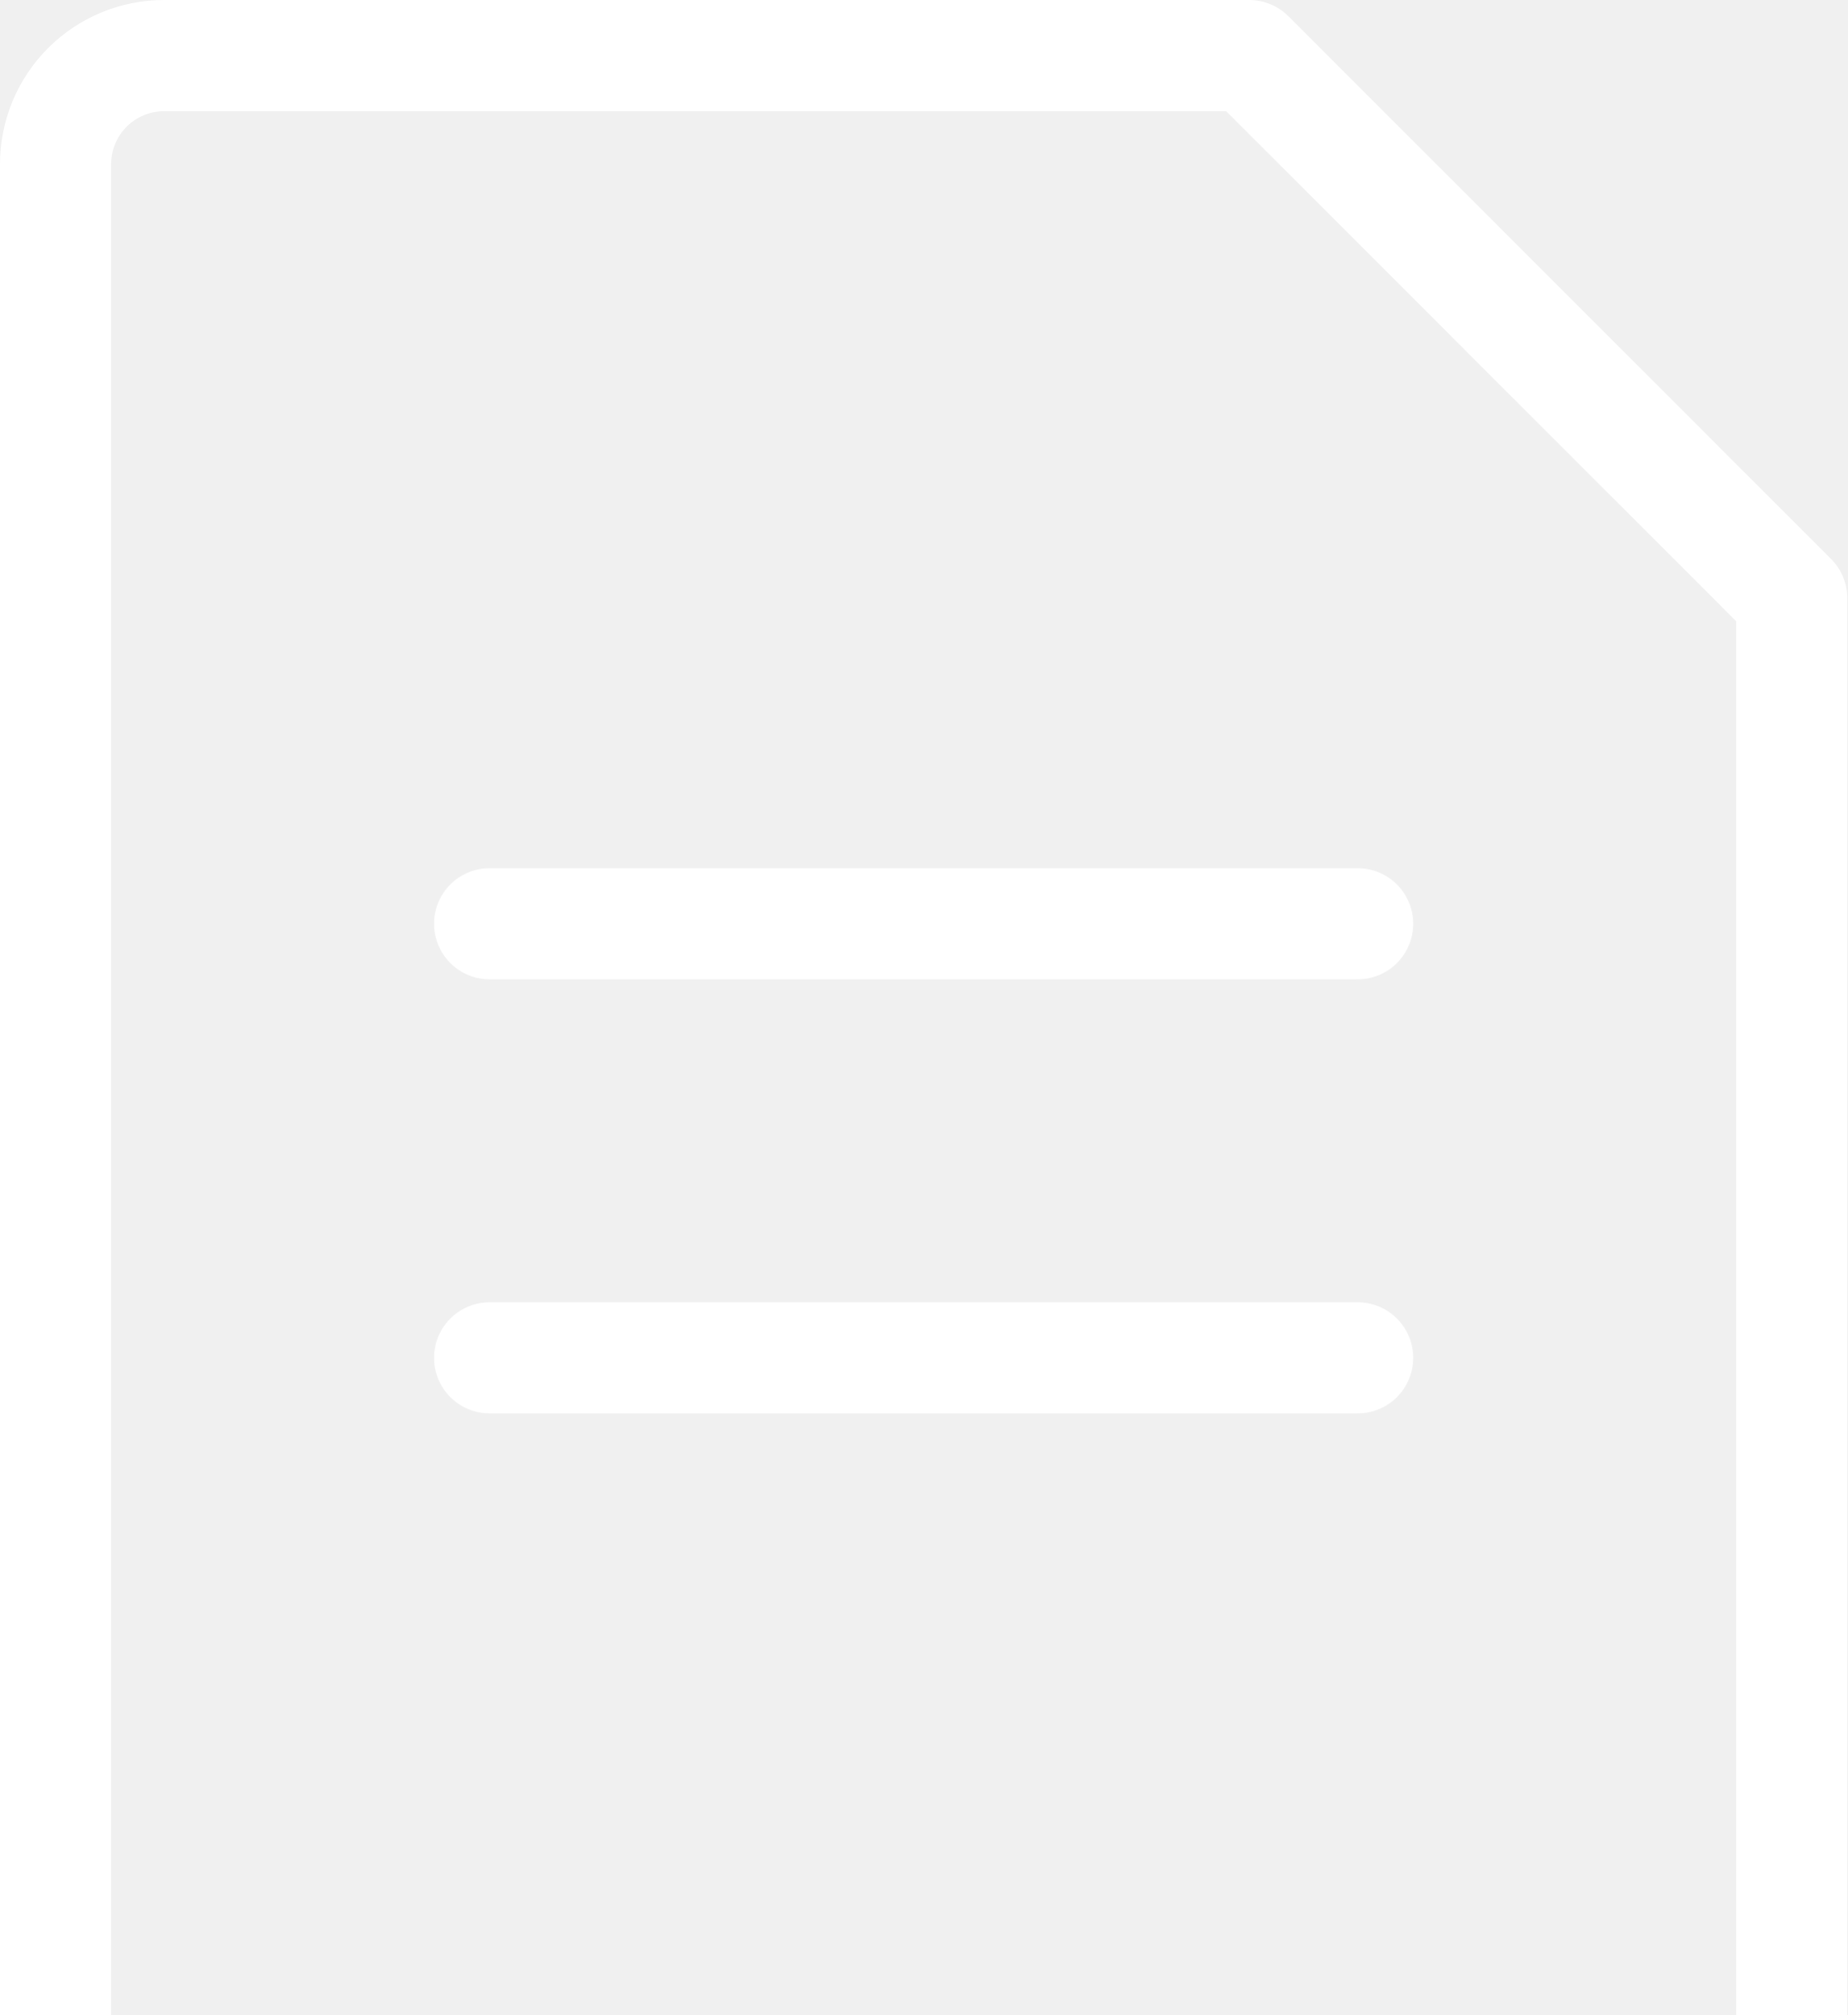
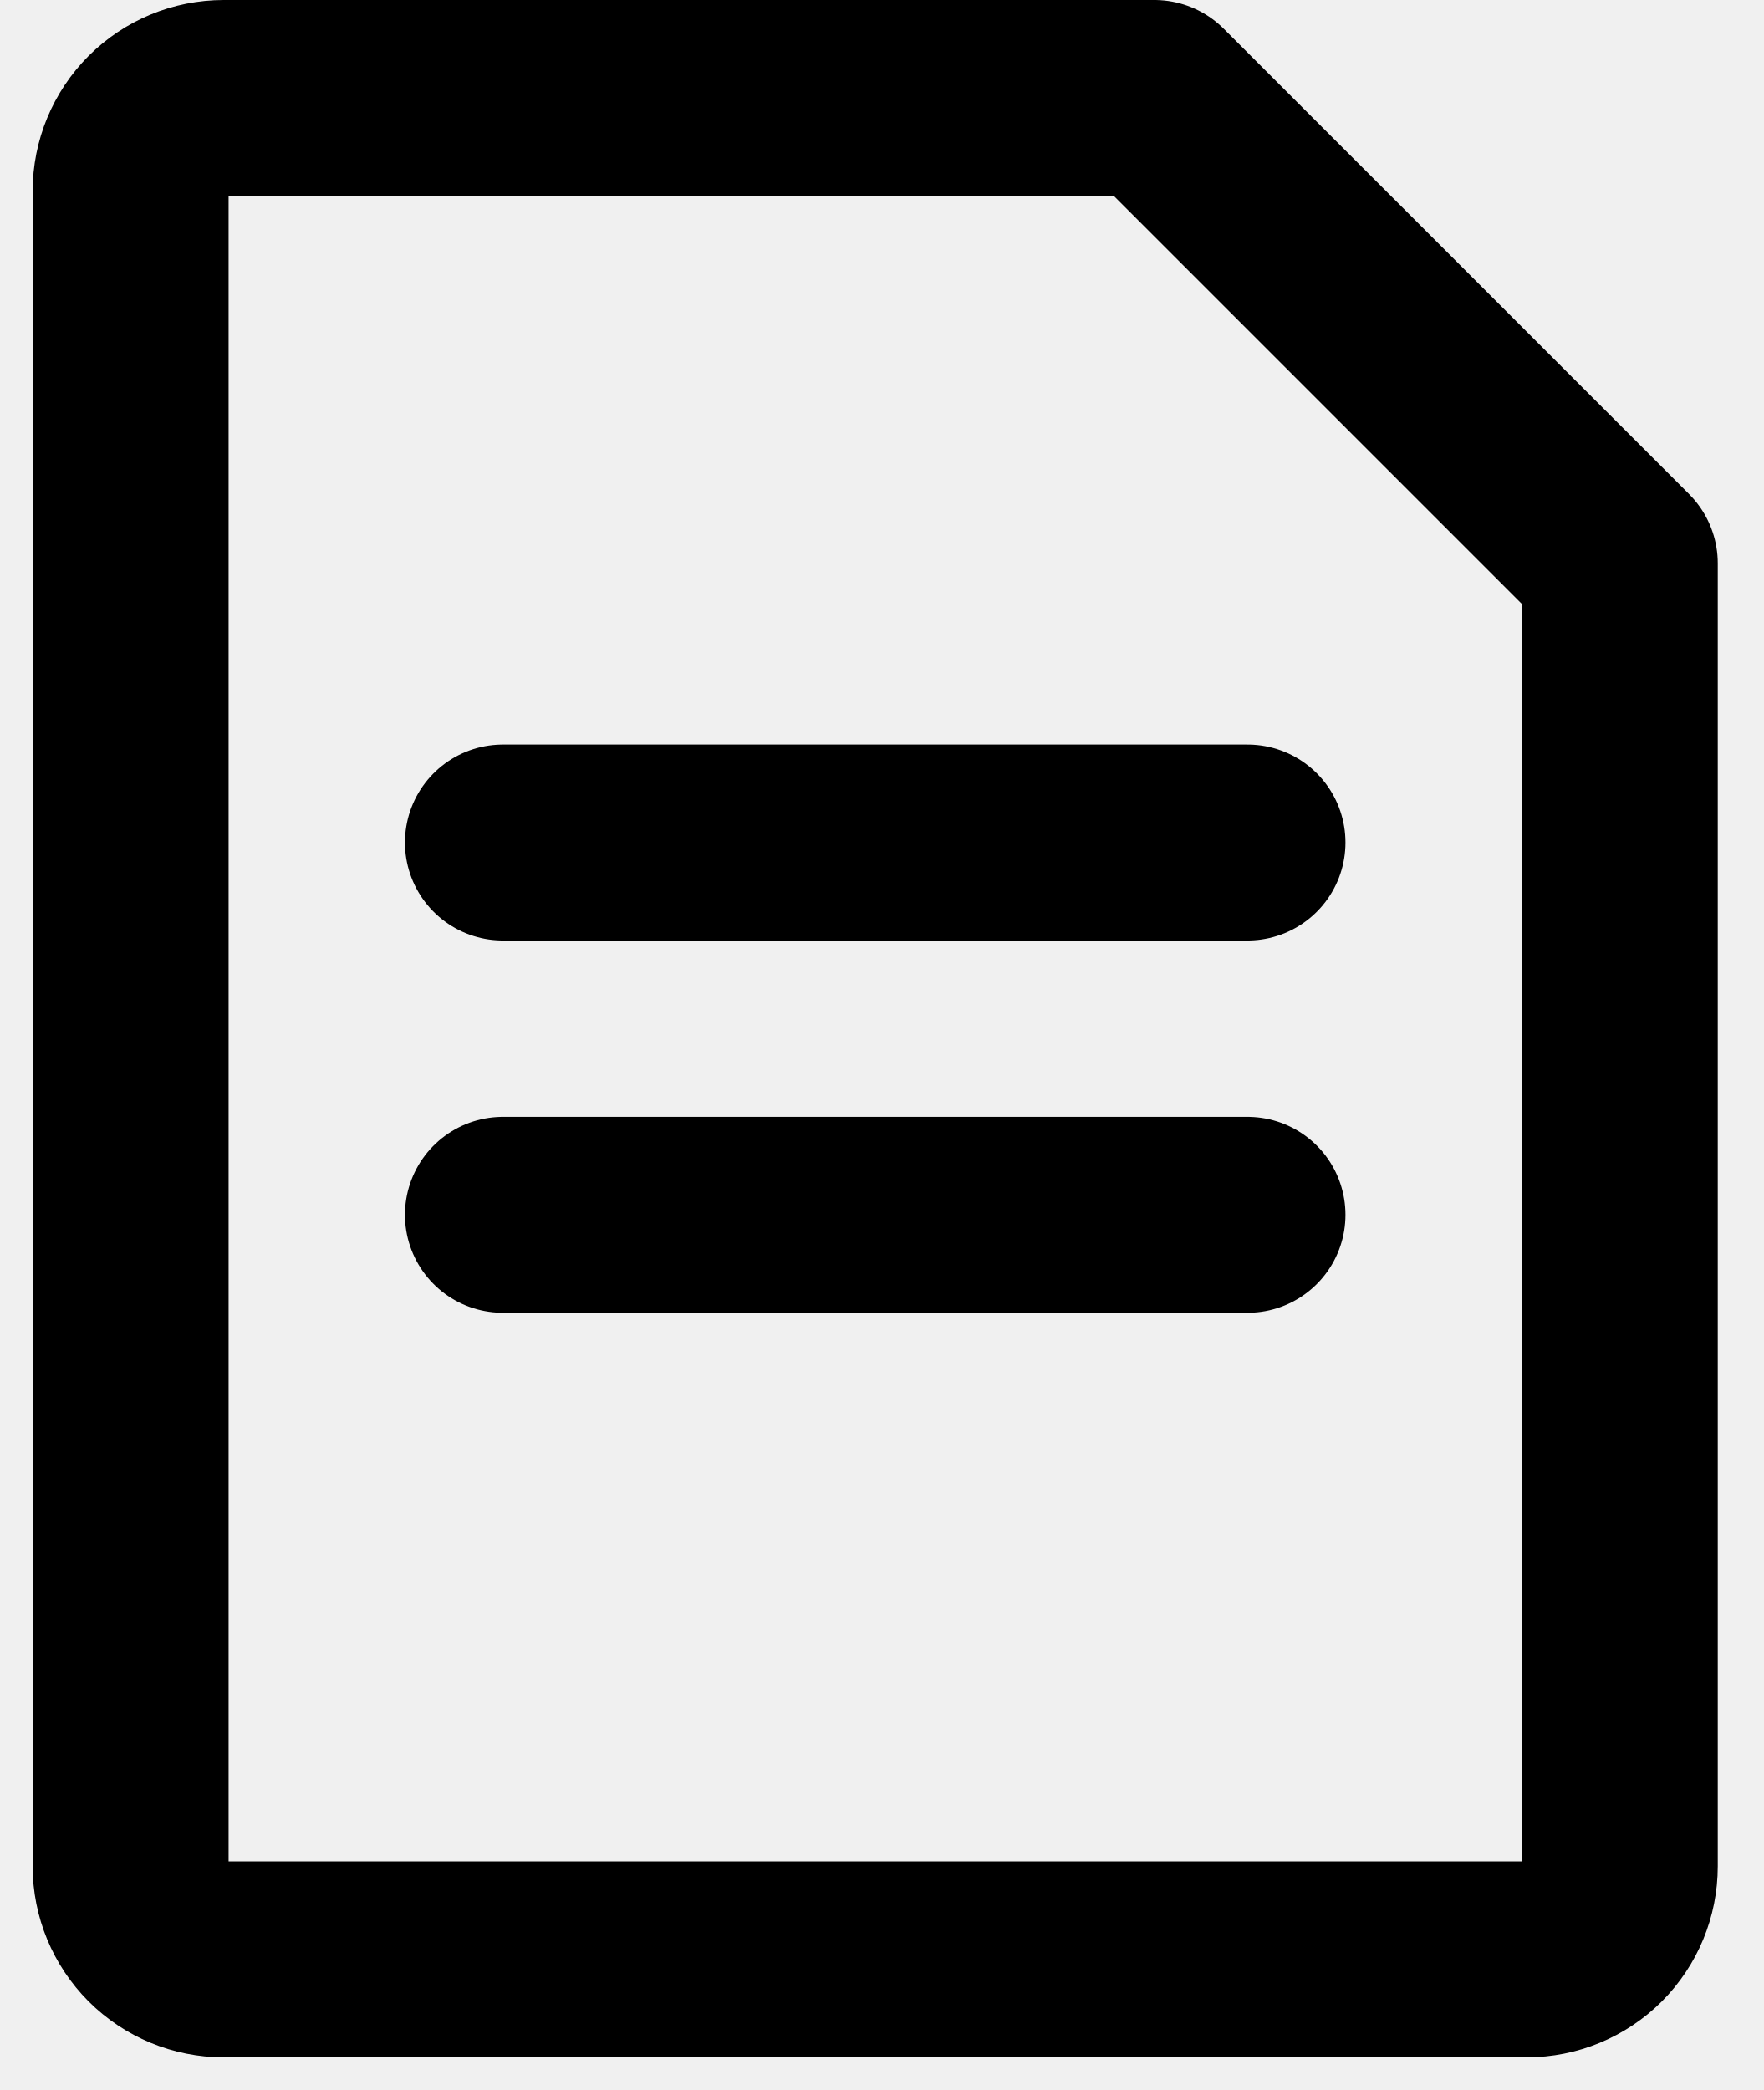
- <svg xmlns="http://www.w3.org/2000/svg" width="133" height="145" viewBox="0 0 133 145" fill="none">
-   <path d="M4 11.812C4 9.741 4.823 7.753 6.288 6.288C7.753 4.823 9.741 4 11.812 4H89.938L129 43.062V152.438C129 154.51 128.177 156.497 126.712 157.962C125.247 159.427 123.26 160.25 121.188 160.25H11.812C9.741 160.25 7.753 159.427 6.288 157.962C4.823 156.497 4 154.51 4 152.438V11.812Z" stroke="white" stroke-width="8" stroke-linejoin="round" />
-   <path d="M35.249 66.5H97.749M35.249 97.75H97.749" stroke="white" stroke-width="8" stroke-linecap="round" stroke-linejoin="round" />
+ <svg xmlns="http://www.w3.org/2000/svg" width="27" height="32" viewBox="0 0 27 32" fill="none">
+   <path d="M2 2.925C2 2.547 2.15 2.185 2.417 1.917C2.685 1.65 3.047 1.5 3.425 1.5H17.675L24.8 8.625V28.575C24.8 28.953 24.65 29.315 24.383 29.583C24.115 29.85 23.753 30 23.375 30H3.425C3.047 30 2.685 29.85 2.417 29.583C2.15 29.315 2 28.953 2 28.575V2.925Z" stroke="currentColor" stroke-width="3" stroke-linejoin="round" />
+   <path d="M7.7 12.9H19.1M7.7 18.6H19.1" stroke="currentColor" stroke-width="3" stroke-linecap="round" stroke-linejoin="round" />
</svg>
